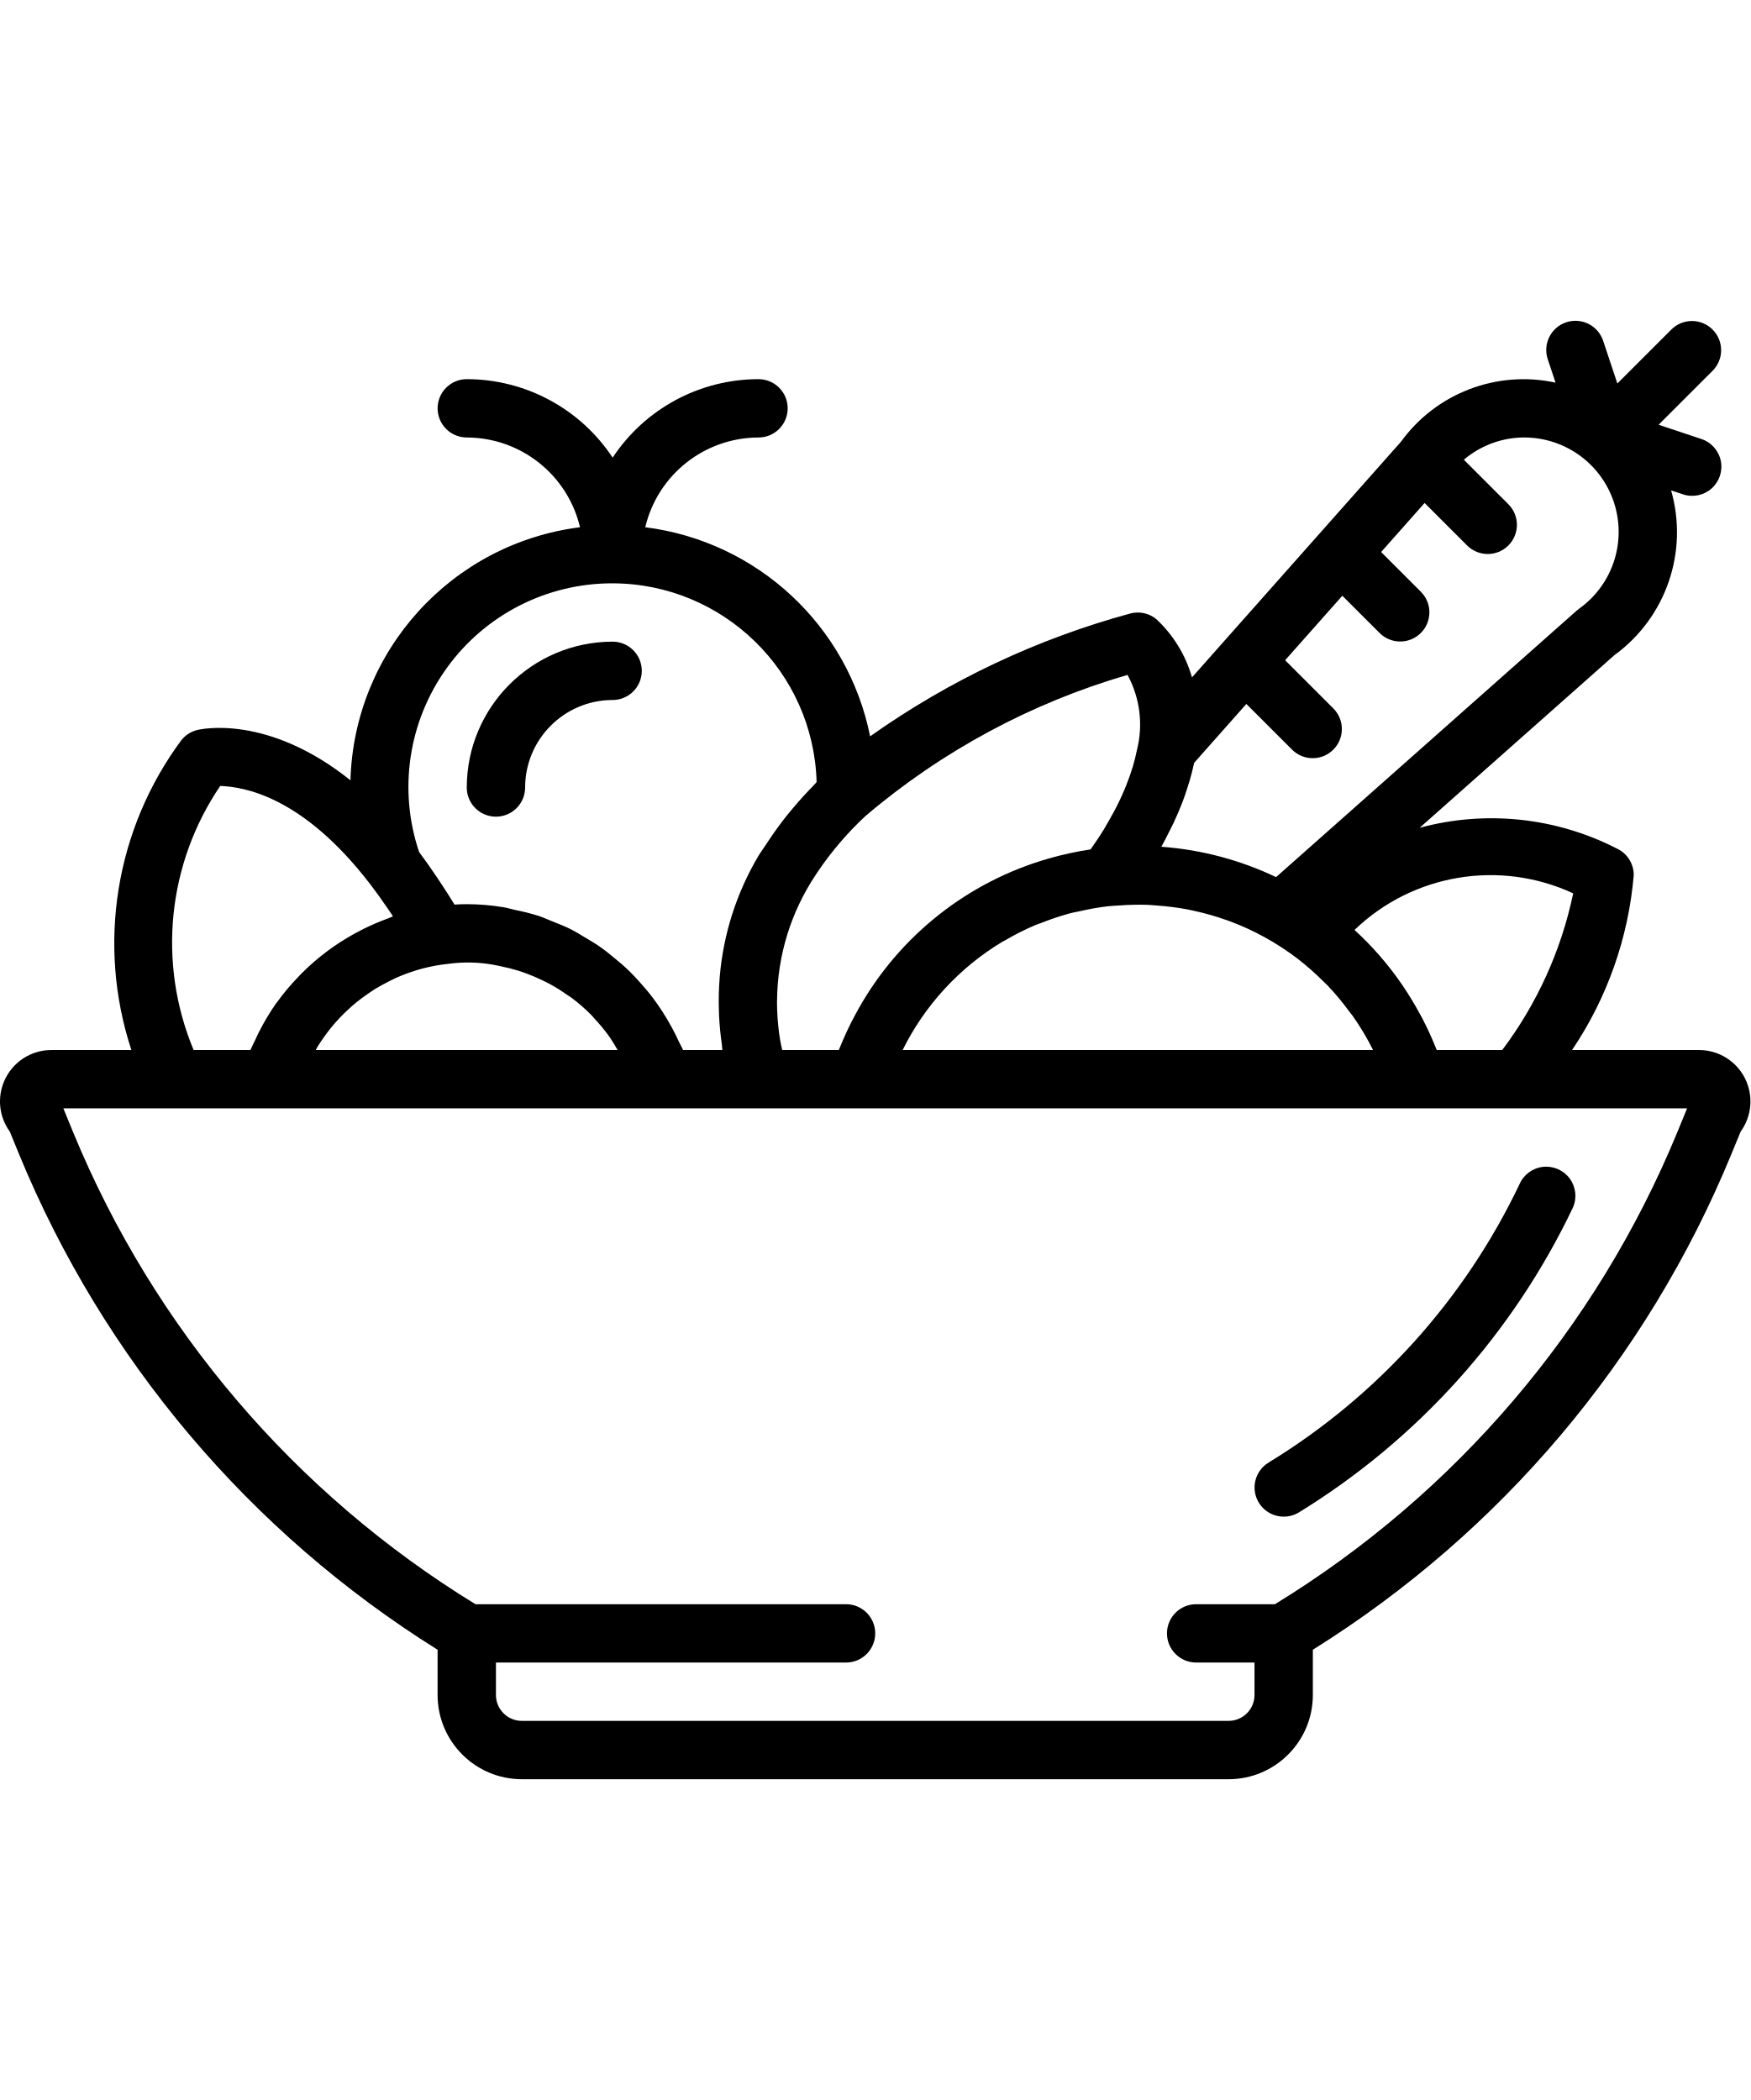
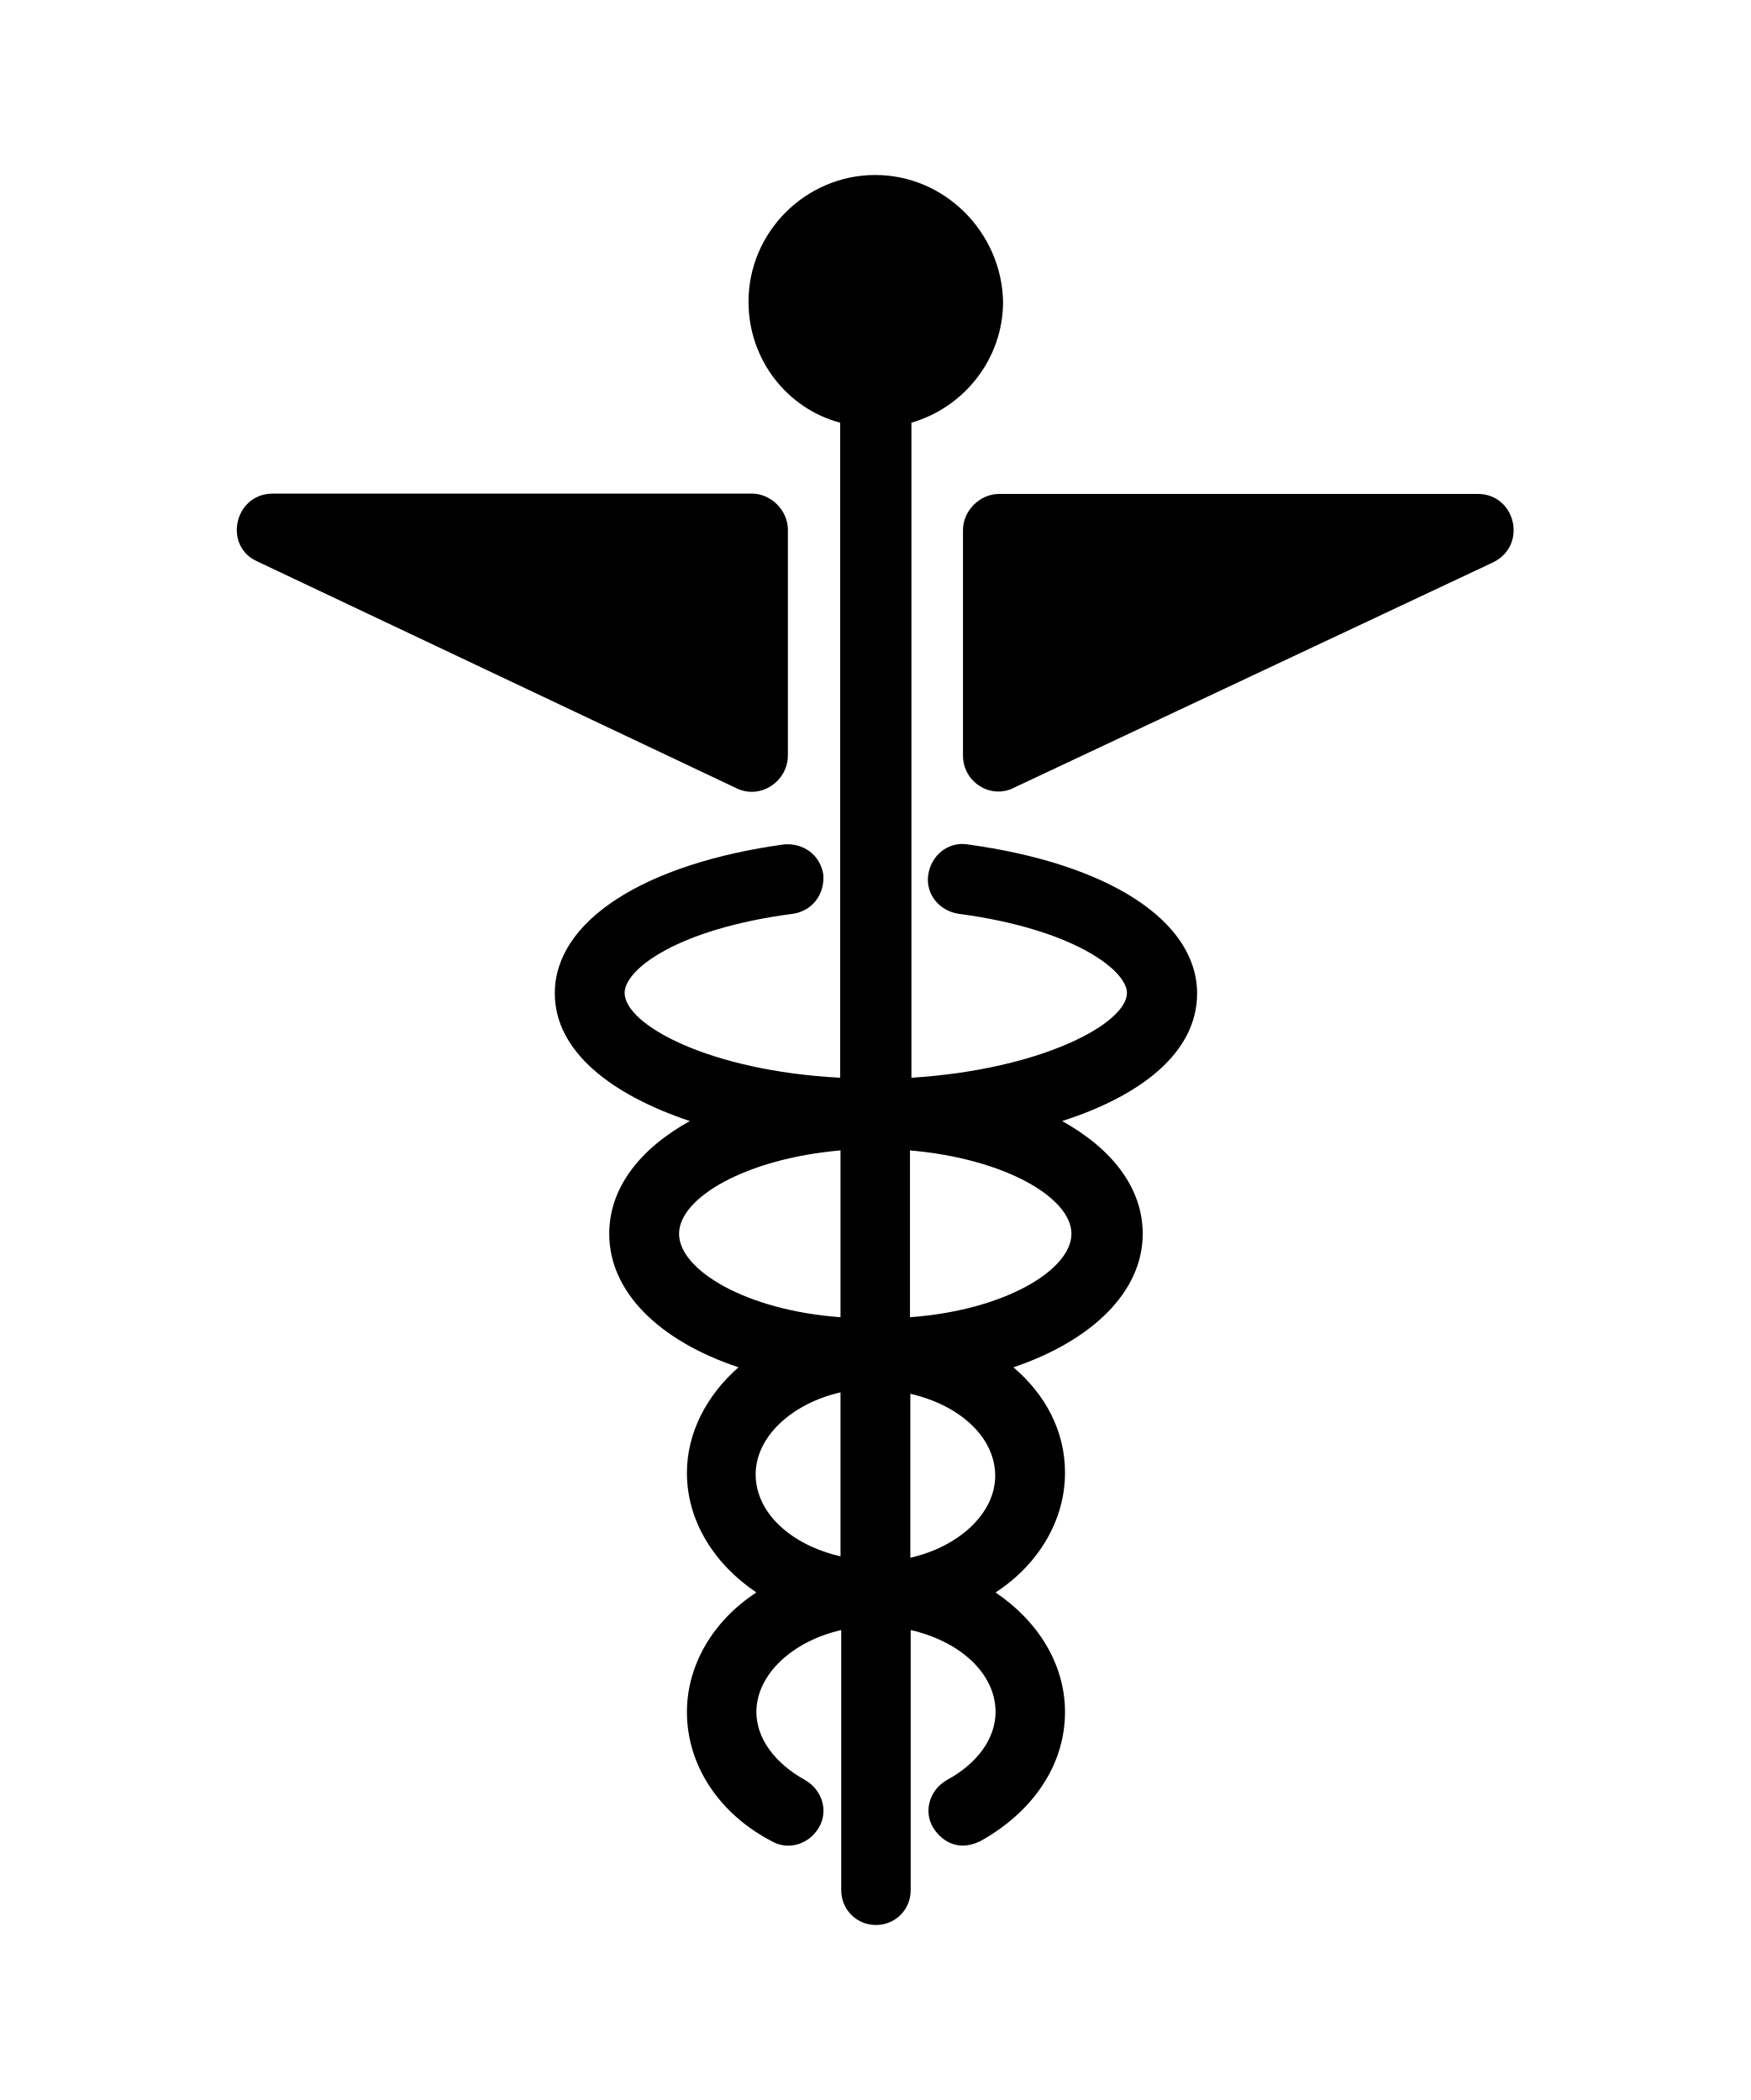
- <svg xmlns="http://www.w3.org/2000/svg" version="1.1" class="svg-color" width="50px" height="60px" id="Capa_1" x="0px" y="0px" viewBox="0 0 511.976 511.976" style="enable-background:new 0 0 511.976 511.976;" xml:space="preserve">
-   <g transform="translate(0 -1)">
-     <g>
-       <path d="M510.339,265.206c-2.565-5.037-7.738-8.21-13.391-8.214h-37.144c10.286-15.247,16.498-32.873,18.044-51.2                                             c-0.001-3.329-1.937-6.353-4.958-7.75c-17.798-9.126-38.359-11.286-57.665-6.06l56.949-50.498                                             c15.115-10.988,21.746-30.254,16.598-48.217l3.452,1.151c2.894,0.975,6.088,0.329,8.375-1.694                                             c2.287-2.023,3.319-5.114,2.705-8.106c-0.614-2.991-2.781-5.426-5.68-6.384l-12.511-4.169l15.844-15.839                                             c3.281-3.341,3.256-8.701-0.054-12.012s-8.671-3.335-12.012-0.054l-15.838,15.832l-4.162-12.499                                             c-1.491-4.474-6.326-6.891-10.8-5.4c-4.474,1.491-6.891,6.326-5.4,10.8l2.282,6.852c-17.173-3.72-34.921,3.072-45.223,17.307                                             l-61.114,68.924c-1.859-6.531-5.471-12.427-10.444-17.05c-2.088-1.706-4.859-2.327-7.475-1.675                                             c-27.324,7.419-53.125,19.597-76.221,35.974c-6.505-32.404-32.982-57.031-65.771-61.175c3.64-15.361,17.34-26.22,33.126-26.257                                             c4.713,0,8.533-3.82,8.533-8.533s-3.82-8.533-8.533-8.533c-17.173,0.009-33.197,8.631-42.666,22.958                                             c-9.467-14.326-25.488-22.948-42.659-22.958c-4.713,0-8.533,3.82-8.533,8.533s3.82,8.533,8.533,8.533                                             c15.784,0.039,29.48,10.899,33.118,26.258c-37.568,4.755-66.067,36.176-67.144,74.028                                             c-24.214-19.366-43.694-15.003-44.841-14.694c-1.815,0.449-3.431,1.482-4.6,2.942c-19.313,26.052-24.768,59.862-14.63,90.667                                             H15.031c-5.996-0.004-11.418,3.561-13.792,9.067c-2.115,4.877-1.493,10.509,1.633,14.808l2.75,6.717                                             c24.649,59.887,67.443,110.546,122.367,144.858v13.25c0.016,13.601,11.04,24.622,24.642,24.633h206.717                                             c13.601-0.011,24.626-11.032,24.642-24.633v-13.25c54.916-34.3,97.701-84.949,122.342-144.825l2.775-6.75                                             C512.428,276.293,512.904,270.243,510.339,265.206z M460.131,211.158c-3.462,16.618-10.547,32.267-20.75,45.833h-19.15                                             c-0.059-0.152-0.142-0.291-0.202-0.442c-1.196-3.021-2.547-5.978-4.047-8.86c-0.236-0.454-0.497-0.893-0.742-1.343                                             c-1.454-2.692-3.025-5.293-4.716-7.804c-0.163-0.241-0.315-0.487-0.48-0.727c-4.003-5.826-8.655-11.178-13.868-15.952                                             C413.246,205.446,438.646,201.194,460.131,211.158z M341.803,193.446c0.498-0.98,1.009-1.963,1.459-2.919                                             c0.942-2.011,1.8-4.005,2.559-5.978c0.547-1.415,0.987-2.767,1.429-4.125c0.263-0.811,0.527-1.623,0.757-2.428                                             c0.458-1.589,0.855-3.134,1.179-4.64c0.029-0.134,0.076-0.272,0.103-0.406l15.251-17.199l13.408,13.407                                             c3.339,3.293,8.709,3.275,12.025-0.041c3.316-3.316,3.335-8.687,0.041-12.025l-14.132-14.132l16.731-18.869l10.935,10.934                                             c3.339,3.293,8.709,3.275,12.025-0.041s3.335-8.687,0.041-12.025l-11.659-11.659l12.721-14.346l12.471,12.471                                             c3.339,3.293,8.709,3.275,12.025-0.041c3.316-3.316,3.335-8.687,0.041-12.025l-13.063-13.063                                             c4.344-3.681,9.724-5.922,15.396-6.413c12.383-1.021,23.923,6.352,28.199,18.018s0.235,24.75-9.874,31.974                                             c-0.244,0.172-0.478,0.359-0.7,0.558l-87.937,77.976c-10.466-4.992-21.767-7.998-33.33-8.866l-0.217-0.027                                             C340.456,196.148,341.116,194.799,341.803,193.446z M338.468,214.724c2.978,0.211,5.942,0.592,8.876,1.142                                             c0.658,0.126,1.306,0.277,1.958,0.419c3.197,0.698,6.347,1.598,9.431,2.694c0.508,0.182,1.015,0.362,1.518,0.554                                             c3.261,1.237,6.431,2.702,9.487,4.383c3.389,1.85,6.633,3.955,9.702,6.298c2.666,2.054,5.197,4.278,7.576,6.659                                             c0.384,0.385,0.799,0.735,1.176,1.128c2.351,2.467,4.535,5.089,6.535,7.847c0.289,0.397,0.627,0.75,0.909,1.153                                             c2.238,3.173,4.23,6.513,5.958,9.991H264.007c6.491-13.123,16.609-24.11,29.154-31.658c0.283-0.171,0.59-0.299,0.875-0.465                                             c2.829-1.661,5.761-3.138,8.779-4.422c0.628-0.265,1.291-0.456,1.927-0.704c2.736-1.089,5.533-2.019,8.377-2.785                                             c0.93-0.244,1.89-0.396,2.832-0.606c2.647-0.611,5.325-1.08,8.022-1.407c1.134-0.129,2.291-0.162,3.438-0.242                                             c2.681-0.206,5.371-0.269,8.059-0.189C336.478,214.549,337.469,214.651,338.468,214.724z M253.121,188.547                                             c22.355-19.018,48.48-33.092,76.66-41.297c3.66,6.742,4.638,14.618,2.736,22.05c-0.319,1.584-0.703,3.189-1.199,4.831                                             c-0.246,0.822-0.531,1.67-0.829,2.528c-0.673,1.919-1.439,3.867-2.345,5.858c-0.248,0.548-0.495,1.095-0.765,1.656                                             c-1.065,2.208-2.286,4.463-3.629,6.752c-0.301,0.515-0.575,1.015-0.893,1.538c-1.165,1.912-2.518,3.876-3.871,5.84                                             c-4.077,0.605-8.11,1.478-12.072,2.614l-0.181,0.052c-23.623,6.754-43.622,22.563-55.648,43.988                                             c-0.275,0.486-0.542,0.974-0.809,1.466c-1.787,3.29-3.377,6.683-4.761,10.162c-0.056,0.141-0.136,0.266-0.191,0.407h-16.541                                             c-0.194-1.011-0.475-2.039-0.628-3.042c-0.09-0.58-0.188-1.163-0.264-1.741c-0.403-3.022-0.614-6.066-0.632-9.115                                             c-0.001-0.27,0.017-0.536,0.019-0.805c0.149-13.01,4.072-25.697,11.292-36.521c0.182-0.279,0.362-0.558,0.547-0.834                                             C243.147,198.958,247.846,193.46,253.121,188.547z M130.683,145.225c11.226-15.593,29.284-24.815,48.498-24.766                                             c32.33,0.087,58.748,25.833,59.667,58.15c-0.331,0.33-0.594,0.68-0.919,1.011c-2.055,2.092-4.017,4.263-5.914,6.505                                             c-0.598,0.709-1.196,1.417-1.769,2.133c-1.784,2.221-3.453,4.523-5.051,6.888c-0.462,0.687-0.932,1.371-1.372,2.064                                             c-0.66,1.033-1.413,1.998-2.033,3.058c-6.367,10.76-10.222,22.818-11.278,35.276c-0.016,0.177-0.022,0.357-0.036,0.535                                             c-0.238,3.054-0.31,6.119-0.215,9.181c0.017,0.619,0.032,1.237,0.061,1.859c0.139,2.714,0.413,5.453,0.806,8.212                                             c0.078,0.557,0.075,1.103,0.163,1.661h-11.508c-0.316-0.778-0.769-1.473-1.112-2.235c-0.653-1.451-1.363-2.85-2.111-4.242                                             c-0.93-1.728-1.917-3.4-2.987-5.031c-0.86-1.314-1.744-2.592-2.69-3.838c-1.179-1.555-2.431-3.029-3.733-4.473                                             c-1.035-1.147-2.067-2.278-3.175-3.353c-1.41-1.367-2.901-2.625-4.421-3.866c-1.173-0.959-2.325-1.927-3.558-2.807                                             c-1.636-1.167-3.356-2.189-5.089-3.21c-1.265-0.745-2.493-1.531-3.804-2.195c-1.876-0.95-3.834-1.715-5.796-2.492                                             c-1.288-0.51-2.534-1.096-3.855-1.528c-2.247-0.691-4.529-1.264-6.835-1.719c-1.144-0.246-2.248-0.607-3.409-0.794                                             c-3.532-0.58-7.104-0.877-10.683-0.886c-1.233,0-2.433,0.05-3.583,0.125c-1.117-1.847-2.309-3.676-3.508-5.517                                             c-0.673-1.034-1.345-2.046-2.015-3.034c-1.617-2.379-3.231-4.701-4.835-6.823C116.44,180.869,119.456,160.818,130.683,145.225z                                             M121.725,233.689c0.106-0.033,0.207-0.077,0.313-0.109c2.346-0.693,4.738-1.215,7.159-1.564c0.681-0.098,1.508-0.19,2.307-0.283                                             c4.214-0.541,8.486-0.442,12.671,0.294c0.792,0.122,1.56,0.322,2.342,0.481c1.708,0.338,3.398,0.763,5.063,1.273                                             c0.862,0.27,1.711,0.574,2.556,0.888c1.561,0.581,3.085,1.242,4.578,1.968c0.779,0.38,1.565,0.745,2.323,1.163                                             c1.638,0.913,3.225,1.915,4.754,2.999c0.505,0.355,1.043,0.661,1.536,1.033c1.981,1.496,3.852,3.132,5.599,4.895                                             c0.409,0.413,0.76,0.882,1.155,1.309c1.307,1.399,2.535,2.87,3.678,4.405c0.518,0.703,0.984,1.445,1.466,2.177                                             c0.505,0.766,0.945,1.577,1.409,2.372H92.349c0.205-0.352,0.381-0.722,0.594-1.069c0.605-0.981,1.258-1.924,1.924-2.859                                             c0.671-0.941,1.361-1.866,2.092-2.757c0.739-0.899,1.507-1.771,2.305-2.614c0.792-0.841,1.612-1.654,2.459-2.438                                             c0.824-0.766,1.664-1.512,2.535-2.222c0.971-0.789,1.98-1.528,3.008-2.245c0.819-0.574,1.637-1.148,2.49-1.675                                             c1.293-0.794,2.635-1.51,3.998-2.189c0.647-0.324,1.28-0.673,1.941-0.971C117.656,235.072,119.67,234.316,121.725,233.689z                                             M64.414,179.733c6.712,0.278,23.937,2.769,43.9,28.788c1.493,1.941,3.034,4.099,4.676,6.479c0.508,0.744,1.012,1.45,1.523,2.225                                             c0.137,0.208,0.276,0.455,0.413,0.666c-0.494,0.167-0.945,0.428-1.435,0.606c-2.53,0.914-5.003,1.977-7.407,3.184                                             c-0.756,0.38-1.498,0.769-2.239,1.177c-5.719,3.124-10.962,7.049-15.571,11.656c-0.423,0.423-0.828,0.856-1.24,1.29                                             c-2.163,2.257-4.167,4.66-6.001,7.192c-0.12,0.167-0.257,0.317-0.375,0.485c-1.879,2.699-3.56,5.53-5.028,8.473                                             c-0.333,0.659-0.631,1.333-0.944,2.004c-0.471,1.015-1.008,1.992-1.43,3.035H56.631                                             C46.024,231.575,48.951,202.523,64.414,179.733z M490.54,281.15c-23.615,57.285-64.803,105.596-117.631,137.975h-23.053                                             c-4.713,0-8.533,3.82-8.533,8.533s3.82,8.533,8.533,8.533h17.067v9.5c-0.007,4.179-3.396,7.565-7.575,7.567H152.631                                             c-4.179-0.002-7.568-3.387-7.575-7.567v-9.5h102.4c4.713,0,8.533-3.82,8.533-8.533s-3.82-8.533-8.533-8.533H139.063                                             c-52.84-32.382-94.033-80.707-117.641-138.008l-2.892-7.058h32.658h442.258L490.54,281.15z" />
-       <path d="M375.481,393.508L375.481,393.508c1.541-0.002,3.052-0.42,4.375-1.209c34.82-21.38,62.693-52.399,80.242-89.3                                             c1.194-2.805,0.801-6.033-1.031-8.469c-1.832-2.436-4.824-3.71-7.85-3.342c-3.026,0.368-5.625,2.323-6.819,5.127                                             c-16.015,33.596-41.435,61.823-73.175,81.258c-0.295,0.171-0.578,0.361-0.85,0.567l-0.033,0.025                                             c-2.933,2.207-4.124,6.043-2.957,9.524C368.548,391.171,371.811,393.514,375.481,393.508z" />
-       <path d="M145.056,188.725c2.264,0.001,4.435-0.897,6.035-2.498s2.499-3.772,2.498-6.035c0.014-14.129,11.462-25.581,25.591-25.6                                             c4.713,0,8.533-3.82,8.533-8.533s-3.82-8.533-8.533-8.533c-23.551,0.028-42.634,19.116-42.658,42.667                                             c-0.001,2.264,0.897,4.435,2.498,6.035S142.793,188.726,145.056,188.725z" />
-     </g>
+ <svg xmlns="http://www.w3.org/2000/svg" version="1.1" class="svg-color" width="50px" height="60px" id="Capa_1" x="0px" y="0px" viewBox="0 0 488.9 488.9" style="enable-background:new 0 0 488.9 488.9;" xml:space="preserve">
+   <g>
+     <path d="M412.759,89.1h-133.7c-5.4,0-10.1,4.7-10.1,10.1v63c0,7.4,7.8,12.4,14.4,8.9l133.7-62.9                                           C426.759,103.4,423.259,89.1,412.759,89.1z" />
+     <path d="M220.059,162.1v-63c0-5.4-4.7-10.1-10.1-10.1h-133.7c-10.9,0-14,14.8-4.3,19l133.7,63.3                                           C212.259,174.6,220.059,169.5,220.059,162.1z" />
+     <path d="M270.159,187c-5.4-0.8-10.1,3.1-10.9,8.5s3.1,10.1,8.5,10.9c32.3,4.3,47,15.9,47,22.1c0,8.5-23.7,21.4-60.2,23.7v-183l0,0                                           c14.8-4.3,25.6-17.9,25.6-33.8c-0.4-19.4-16.3-35.4-35.7-35.4c-19.4,0-35.4,15.9-35.4,35.4c0,16.3,10.9,29.9,25.6,33.8v183                                           c-36.5-1.9-60.2-14.8-60.2-23.7c0-6.6,14.8-17.9,47-22.1c5.4-0.8,8.9-5.4,8.5-10.9c-0.8-5.4-5.4-8.9-10.9-8.5                                           c-39.2,5.4-64.1,21.4-64.1,41.6c0,16.3,15.9,28.4,37.7,35.7c-14,7.8-22.5,18.7-22.5,31.5c0,16.3,14,29.9,36.1,37.3                                           c-8.9,7.8-14.4,18.3-14.4,29.5c0,13.6,7.8,25.6,19.4,33.4c-12,7.8-19.4,20.2-19.4,33.4c0,14.8,8.9,28.4,23.7,36.1                                           c4.7,2.7,10.5,0.8,13.2-3.9c2.7-4.7,0.8-10.5-3.9-13.2c-8.5-4.7-13.6-11.7-13.6-19c0-10.5,10.1-19.8,23.7-22.9v72.7                                           c0,5.4,4.3,9.7,9.7,9.7s9.7-4.3,9.7-9.7v-72.7c13.6,3.1,23.7,12,23.7,22.9c0,7.4-5.1,14.4-13.6,19c-4.7,2.7-6.6,8.5-3.9,13.2                                           c1.9,3.1,6.4,7.2,13.2,3.9c14.8-8.2,23.7-21.4,23.7-36.1c0-13.6-7.8-25.6-19.4-33.4c12-7.8,19.4-20.2,19.4-33.4                                           c0-11.7-5.4-21.8-14.4-29.5c21.8-7.4,36.1-21,36.1-37.3c0-12.8-8.5-23.7-22.5-31.5c21.8-7,37.7-19,37.7-35.7                                           C334.259,208.4,309.759,192.4,270.159,187z M234.759,385.9c-13.6-3.1-23.7-12-23.7-22.9c0-10.5,10.1-19.8,23.7-22.9V385.9z                                           M234.759,319.1c-26.4-1.9-45.1-13.2-45.1-23.3c0-10.1,18.7-21,45.1-23.3L234.759,319.1L234.759,319.1z M254.259,386.3v-45.8                                           c13.6,3.1,23.7,12,23.7,22.9C277.959,373.9,267.859,383.2,254.259,386.3z M299.259,295.8c0,10.1-18.7,21.4-45.1,23.3v-46.6                                           C280.659,274.8,299.259,285.7,299.259,295.8z" />
  </g>
</svg>
